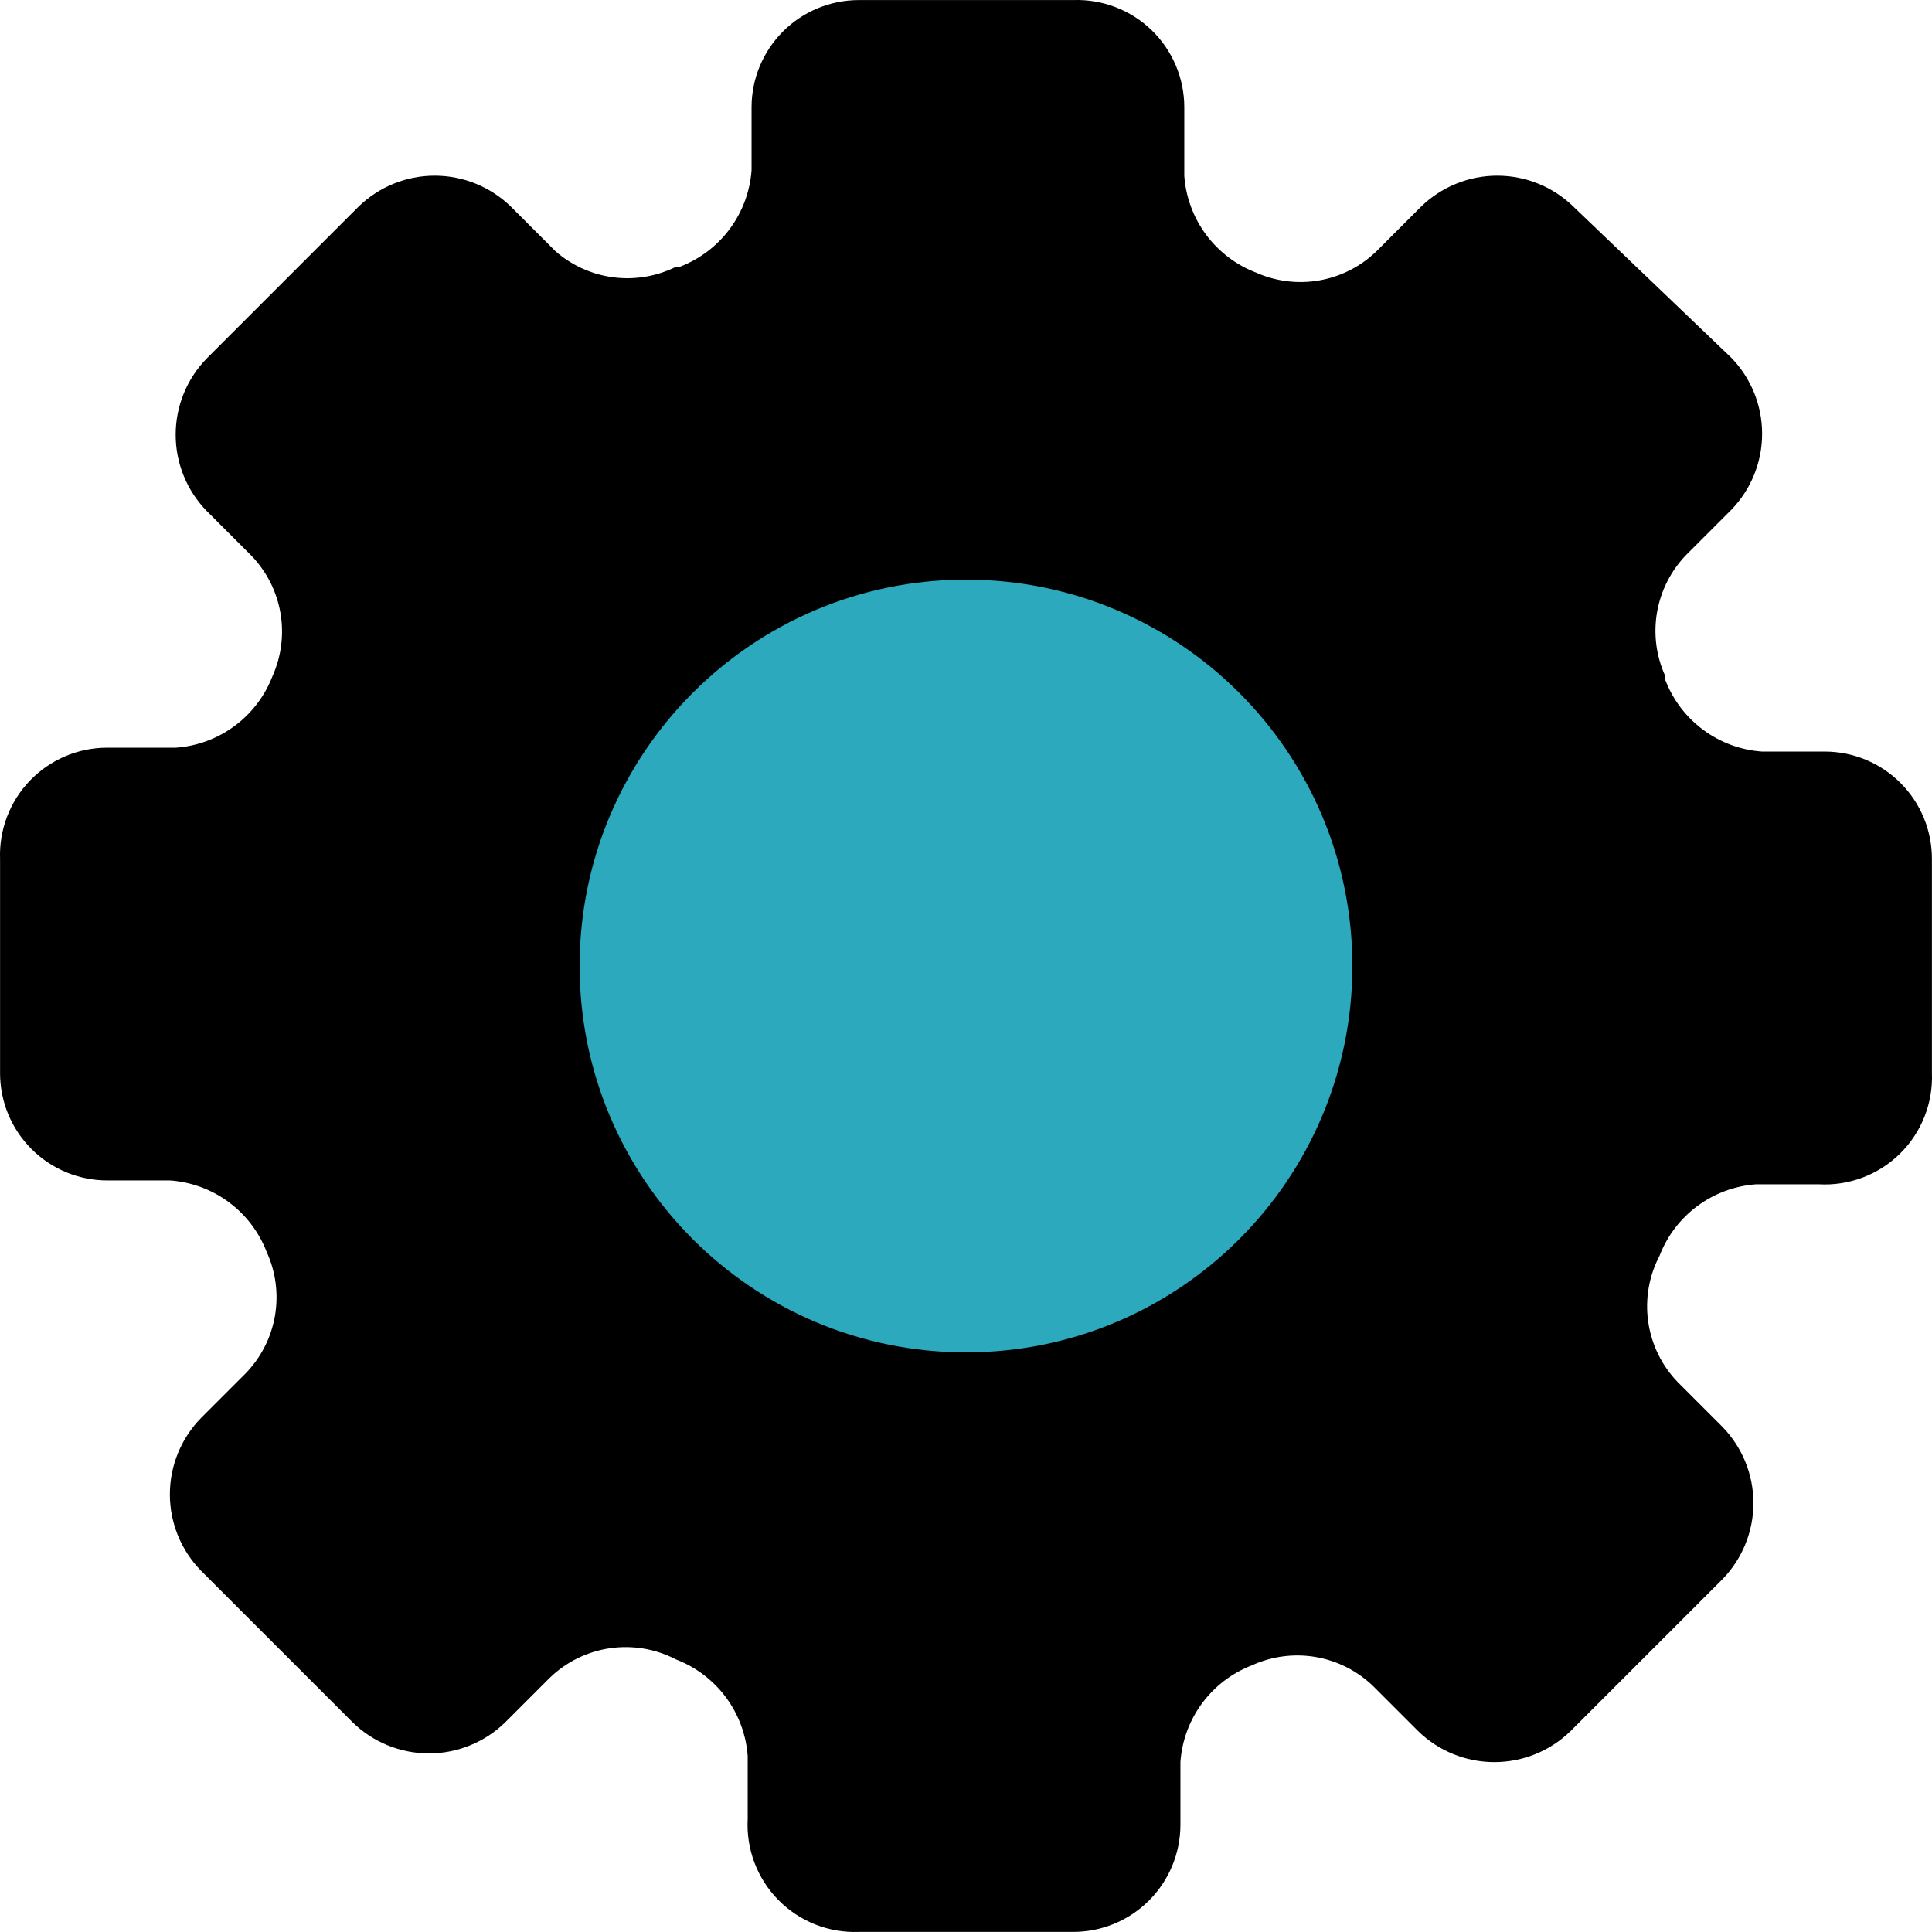
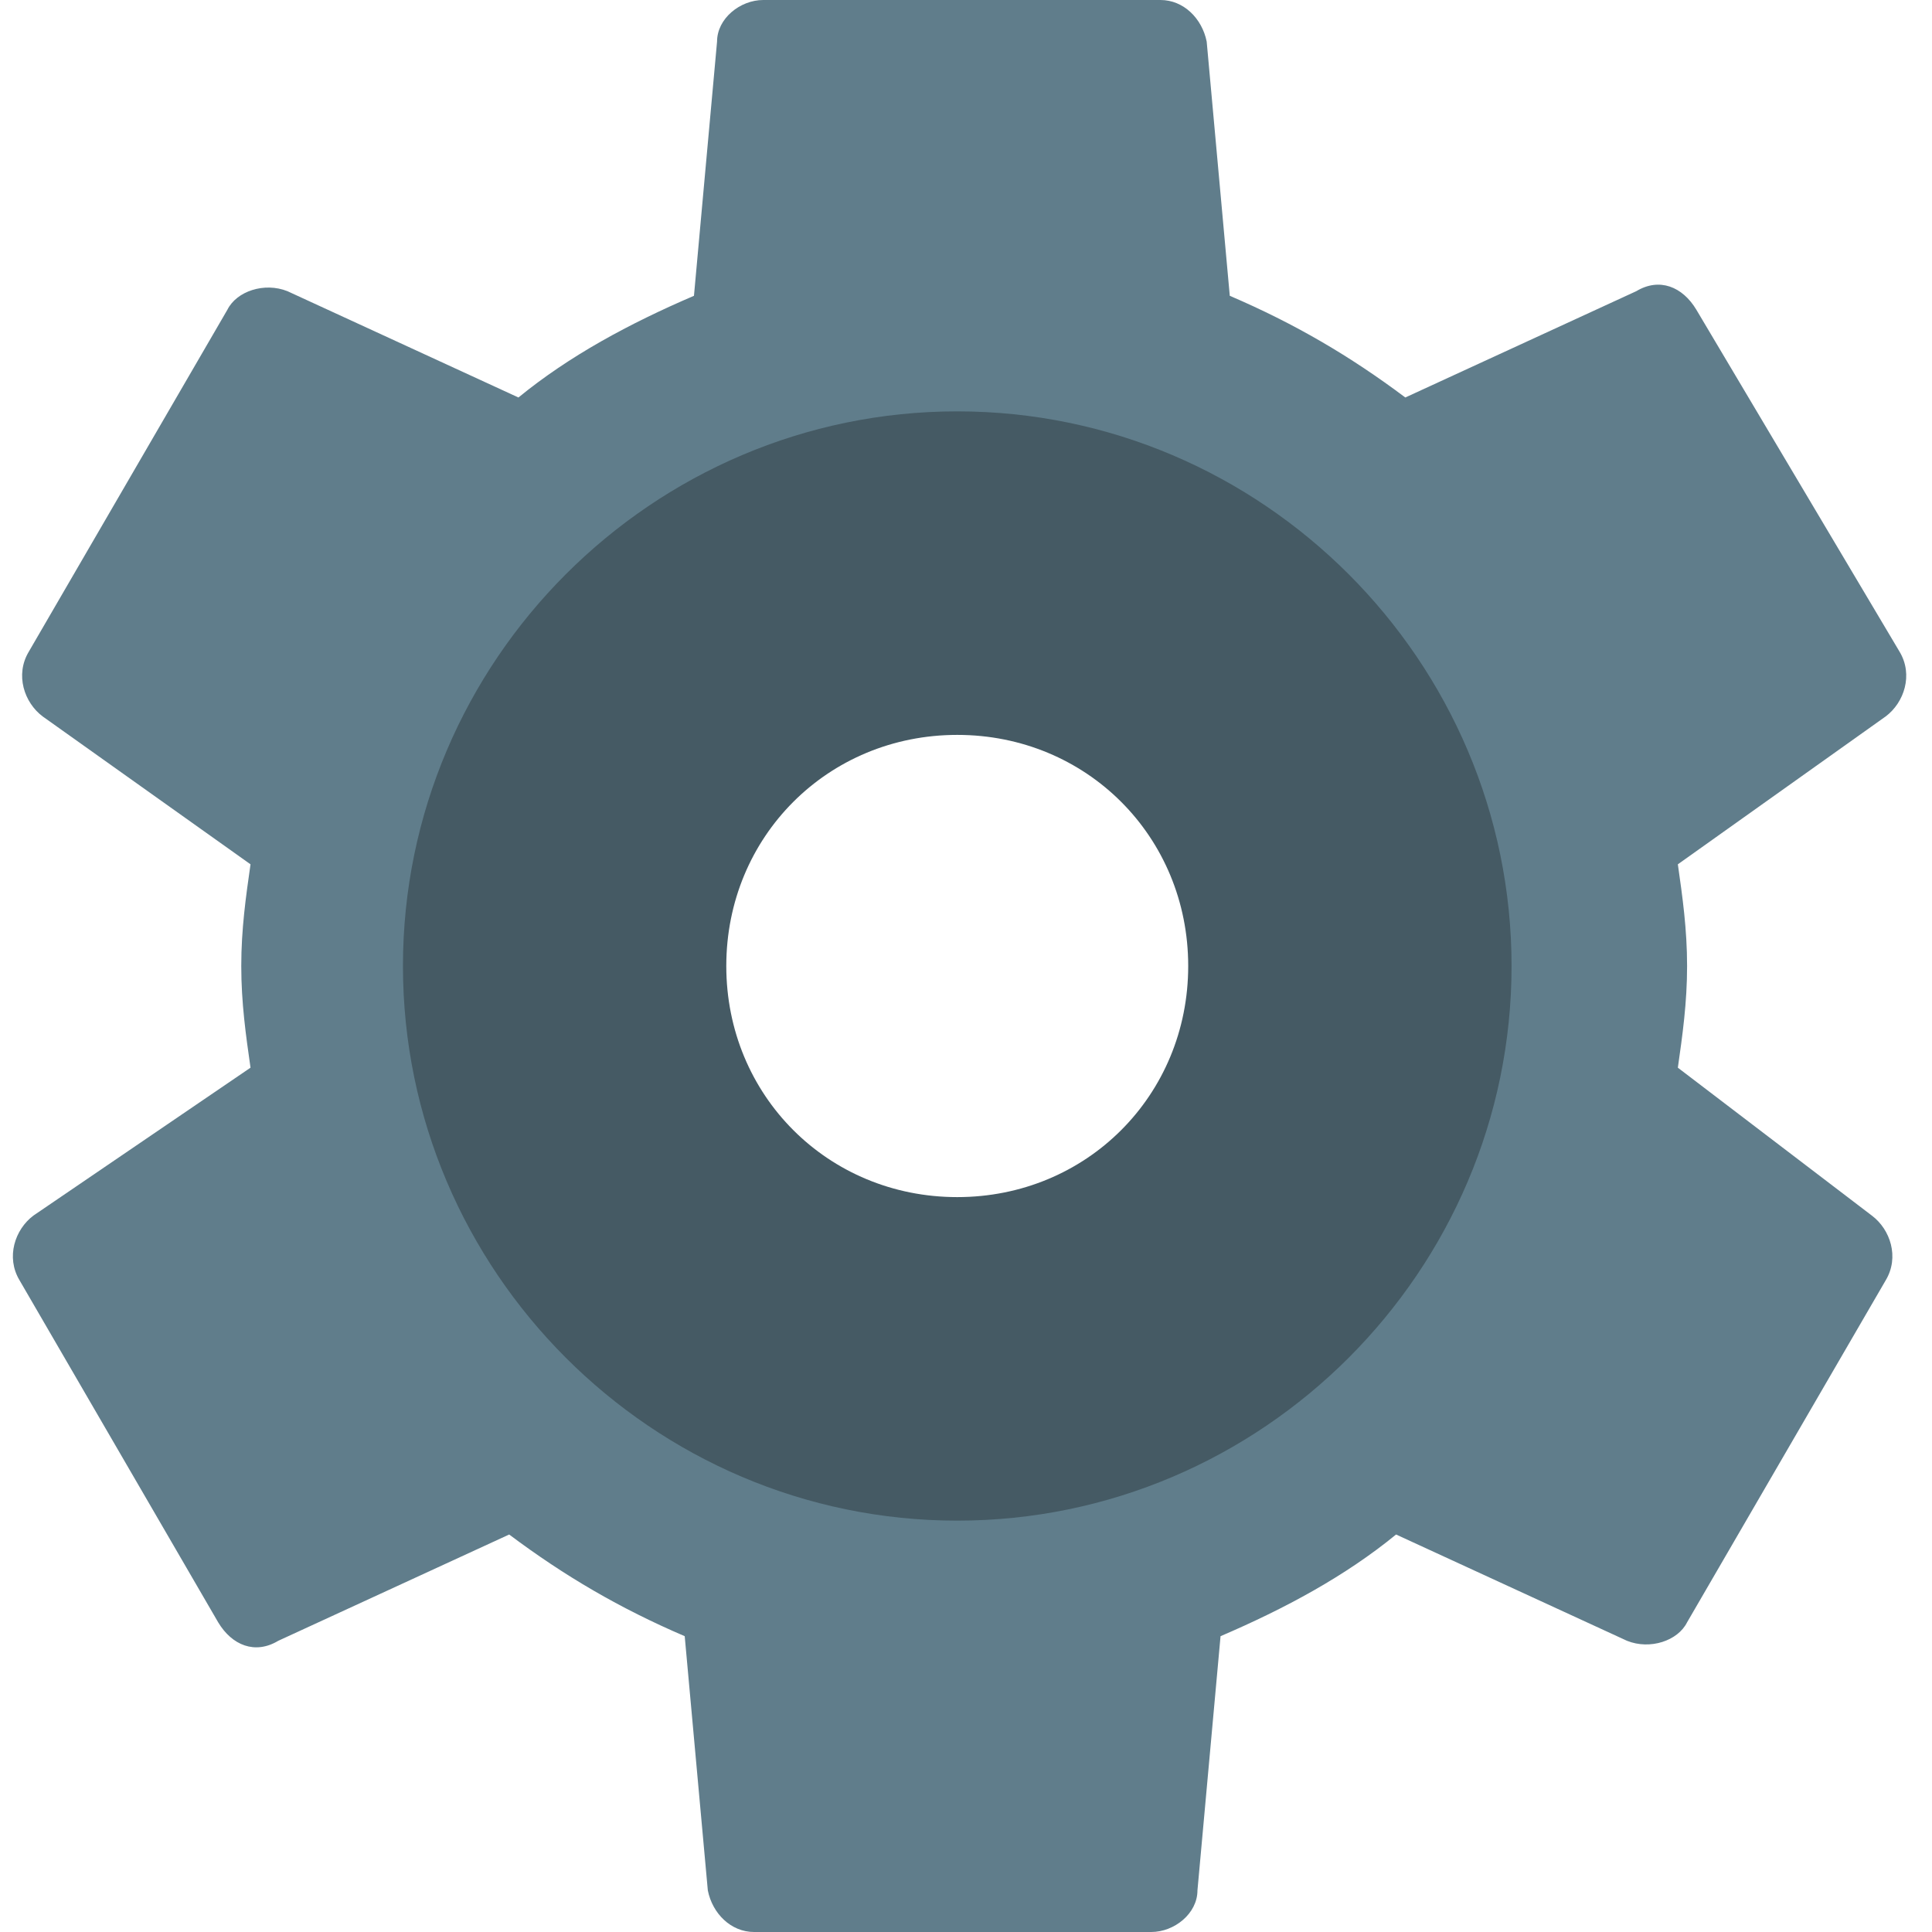
<svg xmlns="http://www.w3.org/2000/svg" width="150" height="150" viewBox="0 0 150 150" fill="none">
-   <path d="M141.67 58.351H136.795C135.147 58.234 133.567 57.649 132.239 56.667C130.91 55.684 129.89 54.343 129.296 52.801V52.502C128.584 50.944 128.36 49.208 128.655 47.521C128.95 45.834 129.748 44.276 130.946 43.052L134.395 39.602C135.944 38.019 136.81 35.892 136.81 33.678C136.81 31.463 135.944 29.337 134.395 27.753L122.171 16.054C120.588 14.506 118.461 13.639 116.247 13.639C114.032 13.639 111.906 14.506 110.322 16.054L106.872 19.504C105.655 20.686 104.11 21.475 102.439 21.769C100.767 22.064 99.046 21.849 97.498 21.154C95.956 20.56 94.616 19.539 93.633 18.211C92.65 16.883 92.066 15.302 91.948 13.654V8.33C91.949 7.211 91.724 6.103 91.287 5.073C90.85 4.043 90.21 3.112 89.405 2.335C88.6 1.558 87.647 0.951 86.602 0.551C85.557 0.151 84.442 -0.035 83.324 0.005H66.675C64.468 0.005 62.35 0.882 60.789 2.444C59.228 4.005 58.351 6.122 58.351 8.33V13.204C58.234 14.852 57.649 16.433 56.667 17.761C55.684 19.089 54.343 20.11 52.801 20.704H52.502C50.996 21.457 49.301 21.746 47.632 21.532C45.962 21.318 44.394 20.612 43.127 19.504L39.677 16.054C38.094 14.506 35.967 13.639 33.753 13.639C31.538 13.639 29.412 14.506 27.828 16.054L16.054 27.828C14.506 29.412 13.639 31.538 13.639 33.753C13.639 35.967 14.506 38.094 16.054 39.677L19.504 43.127C20.686 44.345 21.475 45.889 21.769 47.561C22.064 49.232 21.849 50.953 21.154 52.502C20.56 54.043 19.539 55.384 18.211 56.367C16.883 57.349 15.302 57.934 13.654 58.051H8.33C7.211 58.05 6.103 58.275 5.073 58.712C4.043 59.149 3.112 59.789 2.335 60.594C1.558 61.399 0.951 62.353 0.551 63.398C0.151 64.442 -0.035 65.557 0.005 66.675V83.324C0.005 85.532 0.882 87.649 2.444 89.21C4.005 90.772 6.122 91.648 8.33 91.648H13.204C14.852 91.766 16.433 92.35 17.761 93.333C19.089 94.316 20.11 95.656 20.704 97.198C21.416 98.755 21.639 100.492 21.345 102.179C21.05 103.865 20.251 105.423 19.054 106.647L15.604 110.097C14.056 111.681 13.189 113.807 13.189 116.022C13.189 118.236 14.056 120.363 15.604 121.946L27.378 133.72C28.962 135.269 31.088 136.135 33.303 136.135C35.517 136.135 37.644 135.269 39.227 133.72L42.677 130.271C43.957 129.03 45.595 128.225 47.359 127.969C49.123 127.713 50.922 128.02 52.502 128.846C54.043 129.44 55.384 130.461 56.367 131.789C57.349 133.117 57.934 134.697 58.051 136.345V141.22C57.988 142.376 58.166 143.533 58.575 144.616C58.984 145.699 59.614 146.685 60.426 147.511C61.238 148.337 62.213 148.984 63.289 149.412C64.365 149.839 65.518 150.038 66.675 149.994H83.324C85.532 149.994 87.649 149.117 89.21 147.556C90.772 145.995 91.648 143.878 91.648 141.67V136.795C91.766 135.147 92.35 133.567 93.333 132.239C94.316 130.91 95.656 129.89 97.198 129.296C98.755 128.584 100.492 128.36 102.179 128.655C103.865 128.95 105.423 129.748 106.647 130.946L110.097 134.395C111.681 135.944 113.807 136.81 116.022 136.81C118.236 136.81 120.363 135.944 121.946 134.395L133.72 122.621C135.269 121.038 136.135 118.911 136.135 116.697C136.135 114.482 135.269 112.356 133.72 110.772L130.271 107.322C129.03 106.043 128.225 104.404 127.969 102.641C127.713 100.877 128.02 99.078 128.846 97.498C129.44 95.956 130.461 94.616 131.789 93.633C133.117 92.65 134.697 92.066 136.345 91.948H141.22C142.376 92.012 143.533 91.833 144.616 91.424C145.699 91.016 146.685 90.385 147.511 89.573C148.337 88.762 148.984 87.787 149.412 86.711C149.839 85.635 150.038 84.481 149.994 83.324V66.675C149.994 64.468 149.117 62.35 147.556 60.789C145.995 59.228 143.878 58.351 141.67 58.351Z" fill="black" />
-   <path d="M75 104.998C91.567 104.998 104.998 91.567 104.998 75C104.998 58.432 91.567 45.002 75 45.002C58.432 45.002 45.002 58.432 45.002 75C45.002 91.567 58.432 104.998 75 104.998Z" fill="#2CA9BC" />
+   <path d="M130.268 82.895C130.626 80.383 130.985 77.871 130.985 75C130.985 72.129 130.626 69.617 130.268 67.105L146.406 55.622C147.841 54.545 148.558 52.392 147.482 50.598L131.702 24.043C130.626 22.249 128.833 21.531 127.04 22.608L109.108 30.861C104.805 27.632 100.501 25.12 95.48 22.966L93.687 3.23C93.328 1.435 91.894 0 90.101 0H59.258C57.465 0 55.672 1.435 55.672 3.23L53.879 22.966C48.858 25.12 44.195 27.632 40.251 30.861L22.319 22.608C20.526 21.89 18.374 22.608 17.657 24.043L2.235 50.598C1.159 52.392 1.877 54.545 3.311 55.622L19.45 67.105C19.091 69.617 18.732 72.129 18.732 75C18.732 77.871 19.091 80.383 19.45 82.895L2.594 94.378C1.159 95.454 0.442 97.608 1.518 99.402L16.939 125.957C18.015 127.751 19.808 128.469 21.602 127.392L39.533 119.139C43.837 122.368 48.14 124.88 53.161 127.033L54.955 146.77C55.313 148.565 56.748 150 58.541 150H89.383C91.177 150 92.97 148.565 92.97 146.77L94.763 127.033C99.784 124.88 104.446 122.368 108.391 119.139L126.323 127.392C128.116 128.11 130.268 127.392 130.985 125.957L146.406 99.402C147.482 97.608 146.765 95.454 145.33 94.378L130.268 82.895ZM74.321 110.885C54.596 110.885 38.457 94.737 38.457 75C38.457 55.263 54.596 39.115 74.321 39.115C94.046 39.115 110.184 55.263 110.184 75C110.184 94.737 94.046 110.885 74.321 110.885Z" fill="#607D8B" />
+   <path d="M74.321 31.938C50.651 31.938 31.285 51.316 31.285 75C31.285 98.684 50.651 118.062 74.321 118.062C97.99 118.062 117.357 98.684 117.357 75C117.357 51.316 97.99 31.938 74.321 31.938ZM74.321 92.943C64.279 92.943 56.389 85.048 56.389 75C56.389 64.952 64.279 57.057 74.321 57.057C84.362 57.057 92.252 64.952 92.252 75C92.252 85.048 84.362 92.943 74.321 92.943Z" fill="#455A64" />
</svg>
